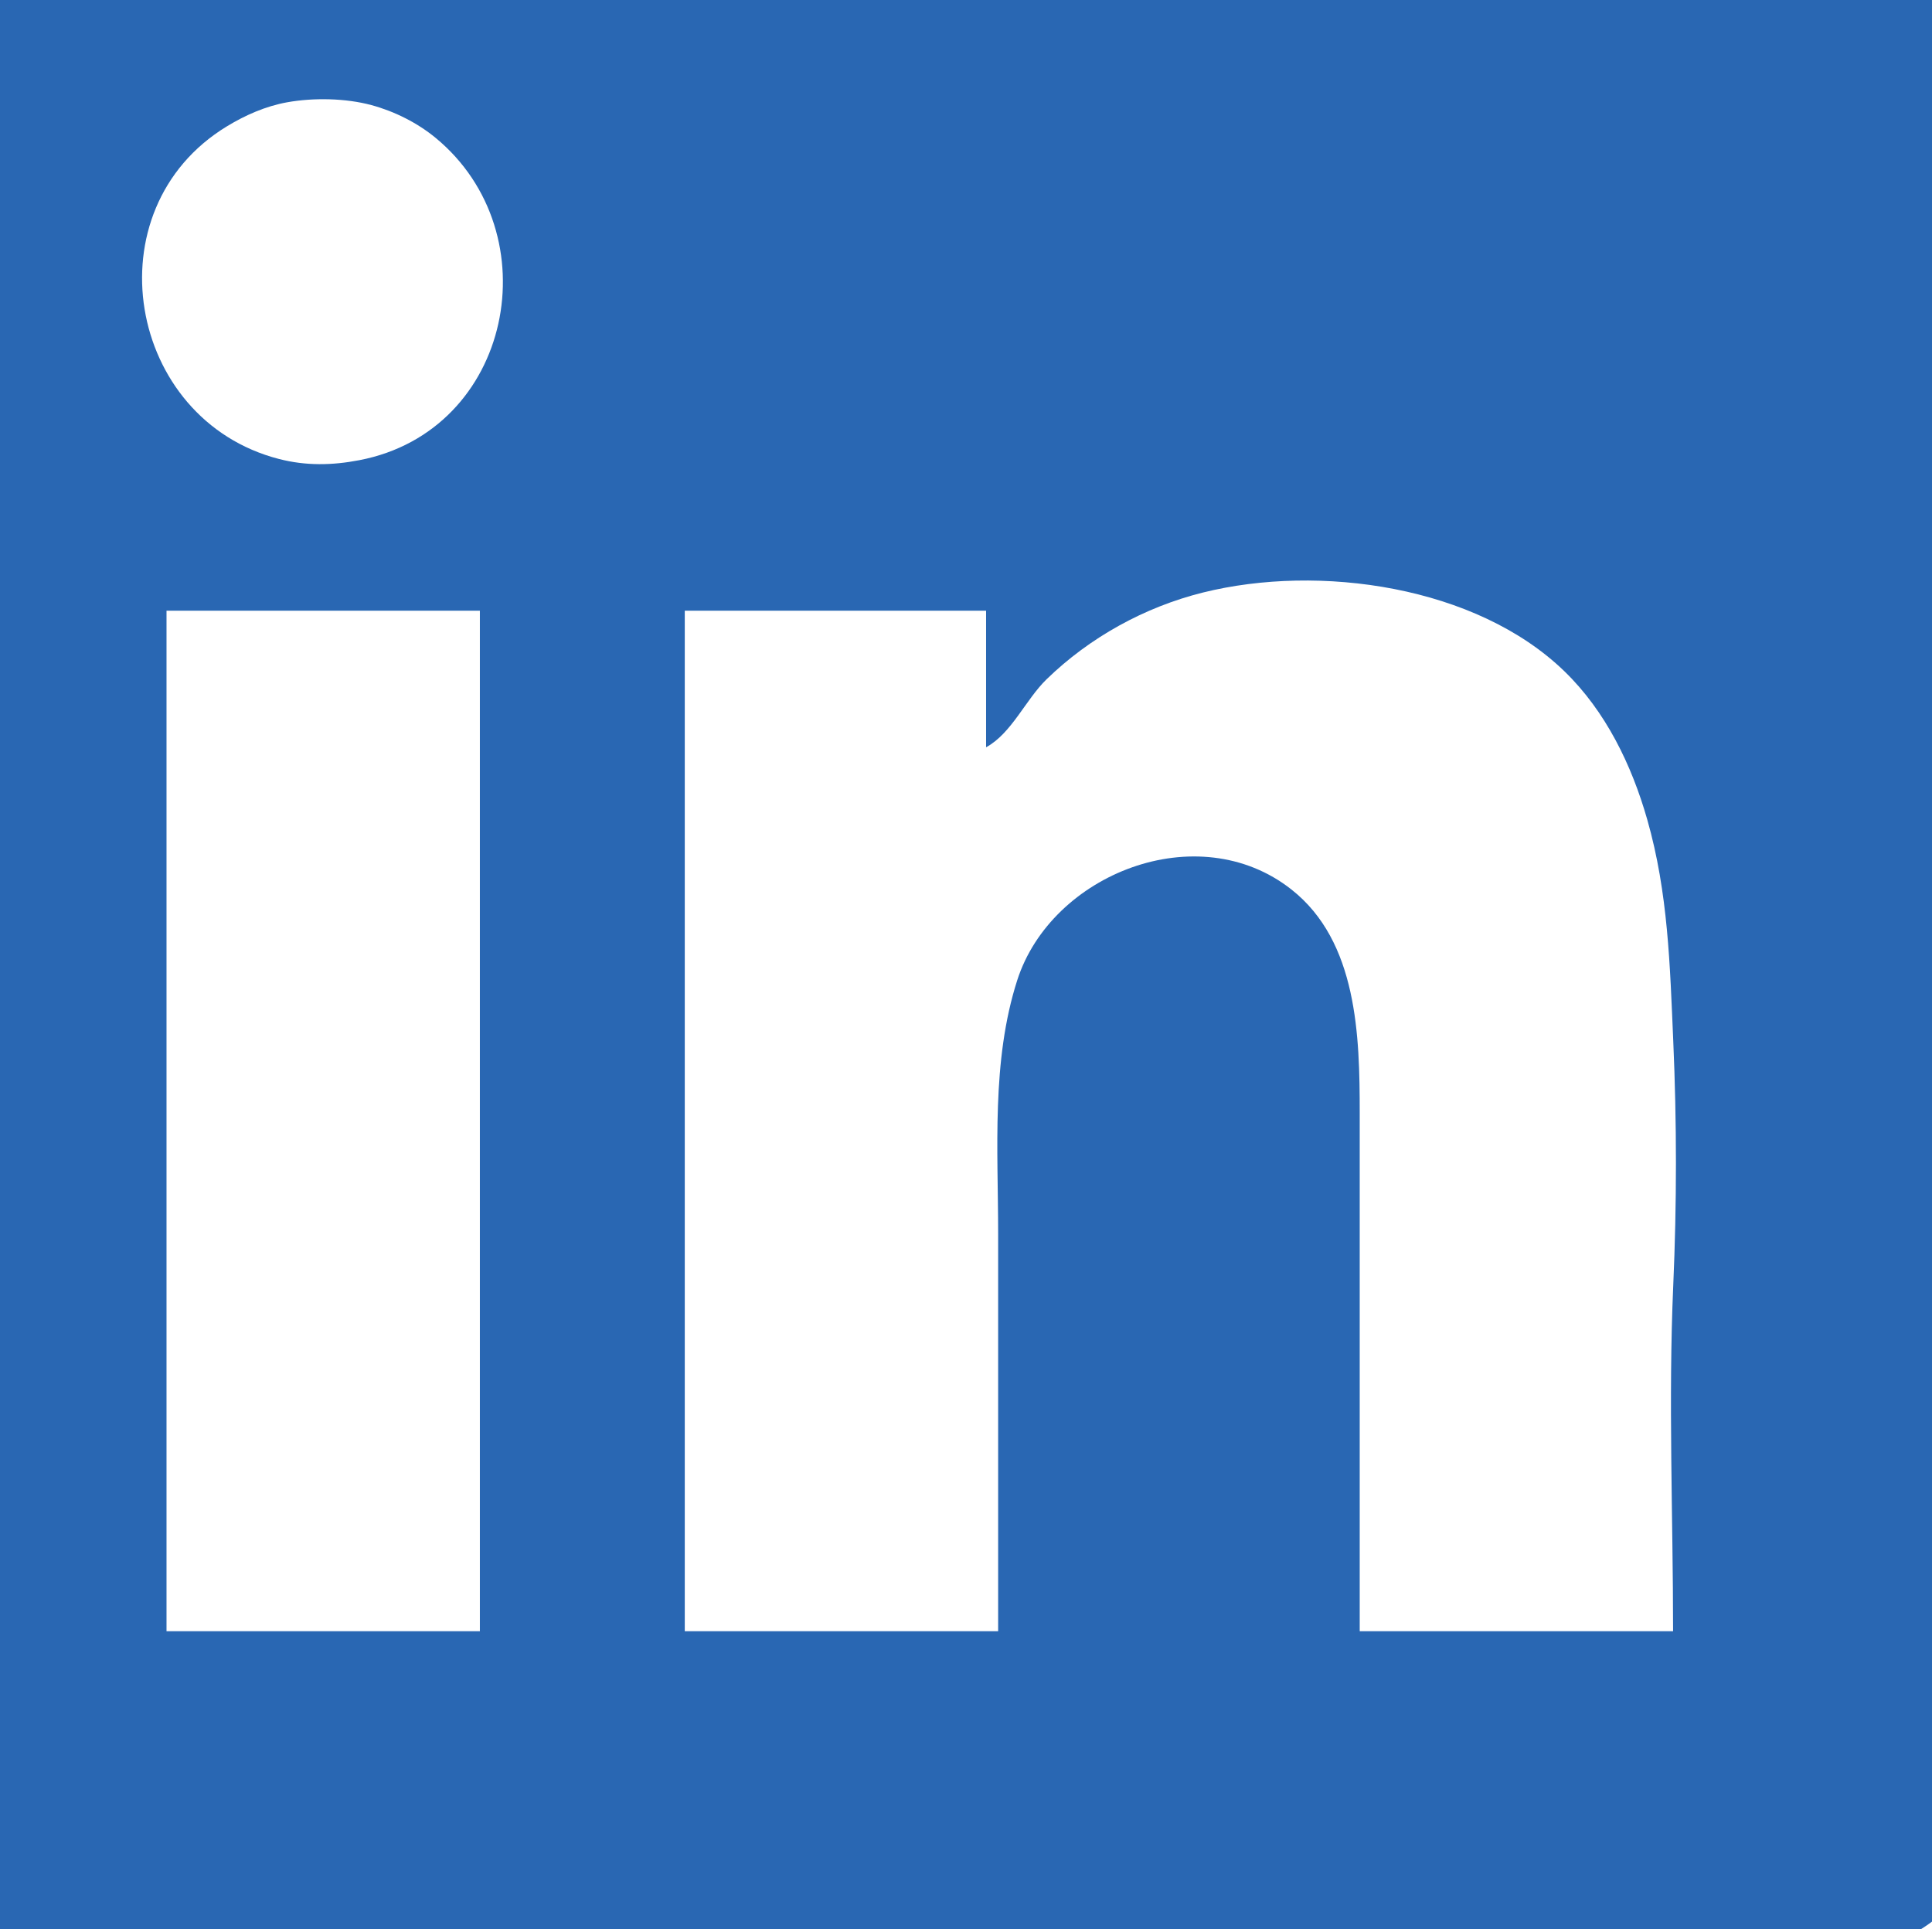
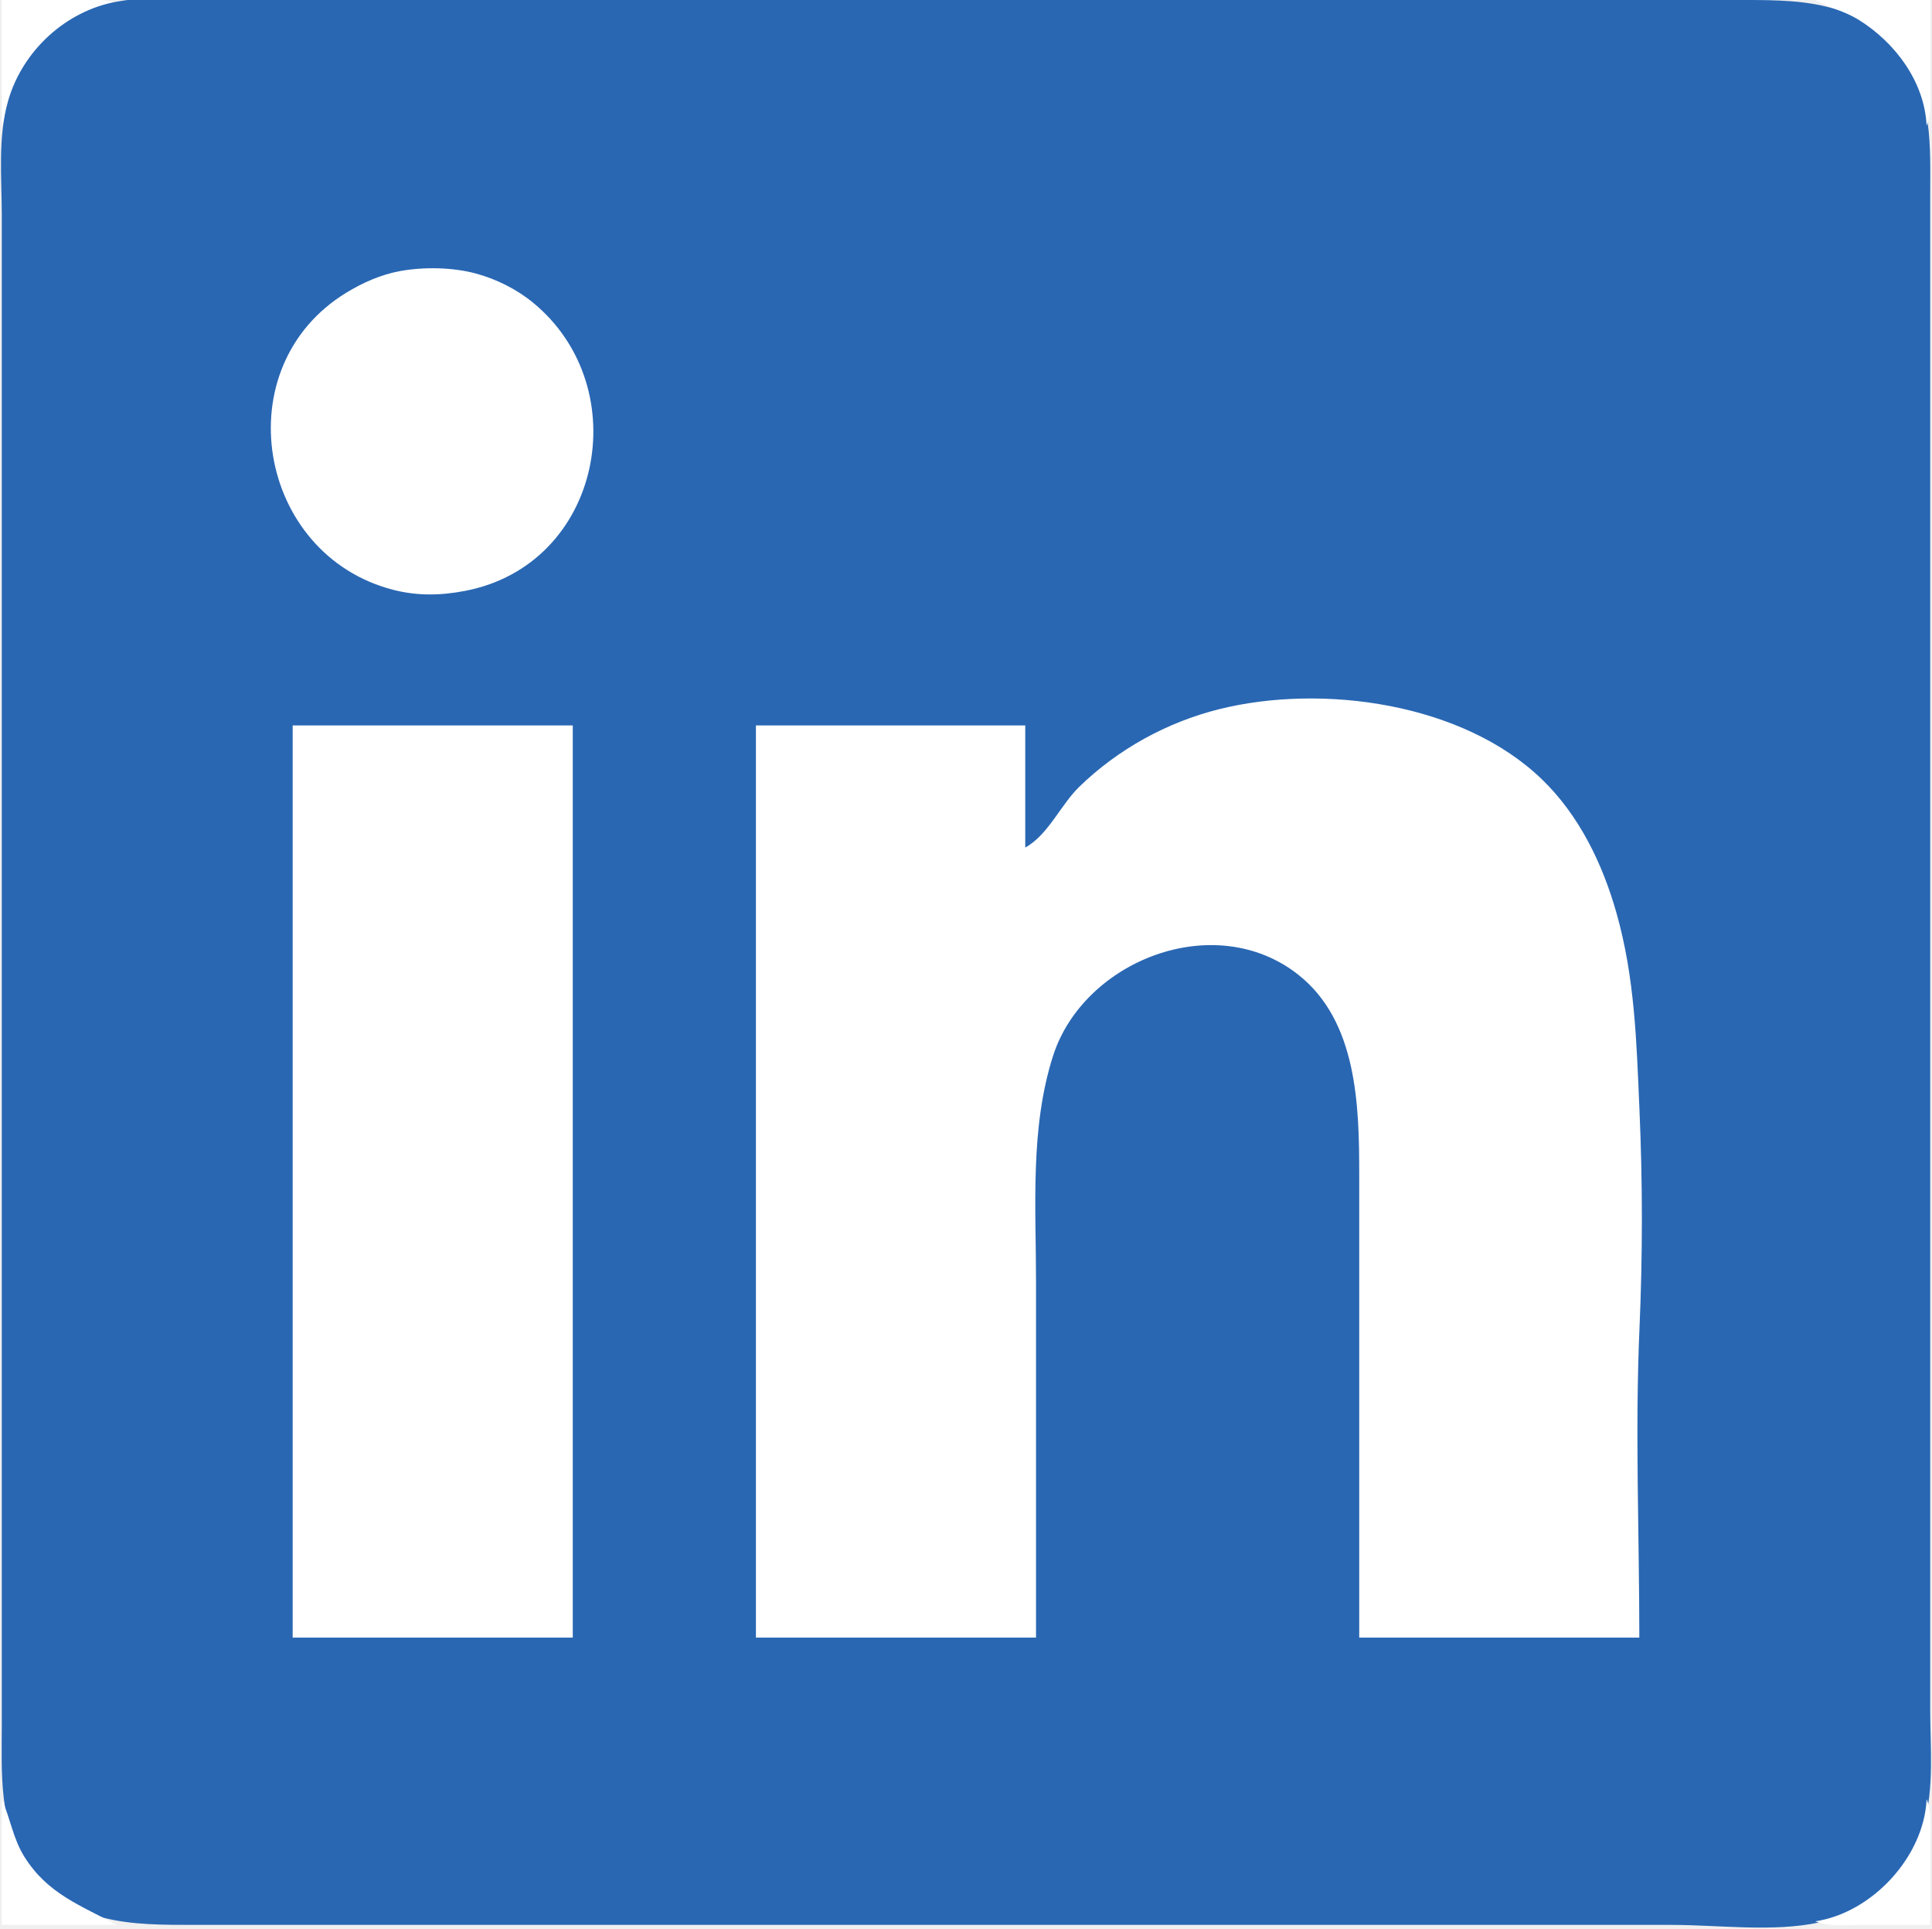
- <svg xmlns="http://www.w3.org/2000/svg" width="537" height="536" viewBox="40 50 480 480">
+ <svg xmlns="http://www.w3.org/2000/svg" width="537" height="536" viewBox="0 0 537 537">
  <path style="fill:#ffffff; stroke:none;" d="M0 0L0 35C1.882 30.816 2.489 26.2 4.609 22C9.833 11.652 20.381 2.742 32 1C28.301 -0.552 23.983 0 20 0L0 0z" />
  <path style="fill:#2967b3; stroke:none;" d="M32 0.465C17.779 3.029 5.776 14.163 1.782 28C-1.165 38.209 0 49.501 0 60L0 113L0 407L0 480C0 493.817 -1.054 508.221 7.613 520C19.478 536.127 35.952 536 54 536L130 536L385 536L465 536C478.086 536 493.181 538.066 506 535.331C519.797 532.387 531.308 521.548 535.218 508C538.165 497.791 537 486.499 537 476L537 423L537 127L537 55C537 41.032 537.901 26.586 528.621 15C516.202 -0.506 500.04 0 482 0L405 0L154 0L73 0C59.809 0 44.991 -1.878 32 0.465z" />
  <path style="fill:#ffffff; stroke:none;" d="M505 0C508.866 2.105 513.192 3.117 517 5.468C527.228 11.783 535.441 22.775 536 35C537.552 31.302 537 26.983 537 23L537 0L505 0M111 75.465C105.675 76.425 100.602 78.662 96 81.464C62.003 102.162 71.113 154.486 109 164.241C115.717 165.97 122.233 165.84 129 164.539C167.122 157.213 176.784 108.075 148 84.329C143.416 80.547 137.73 77.709 132 76.159C125.581 74.422 117.547 74.284 111 75.465M285 236L285 202L210 202L210 456L288 456L288 357C288 336.19 286.297 314.096 292.746 294C301.254 267.489 337.724 253.059 360.999 271.39C377.473 284.365 378 307.875 378 327L378 456L456 456C456 427.422 454.789 398.548 456.039 370C456.934 349.575 456.934 329.425 456.039 309C455.217 290.232 454.785 272.266 449.573 254C445.688 240.387 439.24 227.056 428.961 217.09C407.001 195.801 367.89 190.288 339 197.475C324.474 201.089 310.782 208.639 300.039 219.09C294.817 224.17 291.365 232.518 285 236M81 202L81 456L159 456L159 202L81 202M0 501L0 536L32 536C21.98 530.546 12.775 527.413 6.272 517C3.095 511.914 2.373 506.275 0 501M536 501C535.266 517.036 520.806 532.631 505 535C508.699 536.552 513.017 536 517 536L537 536L537 513C537 509.017 537.552 504.699 536 501z" />
</svg>
